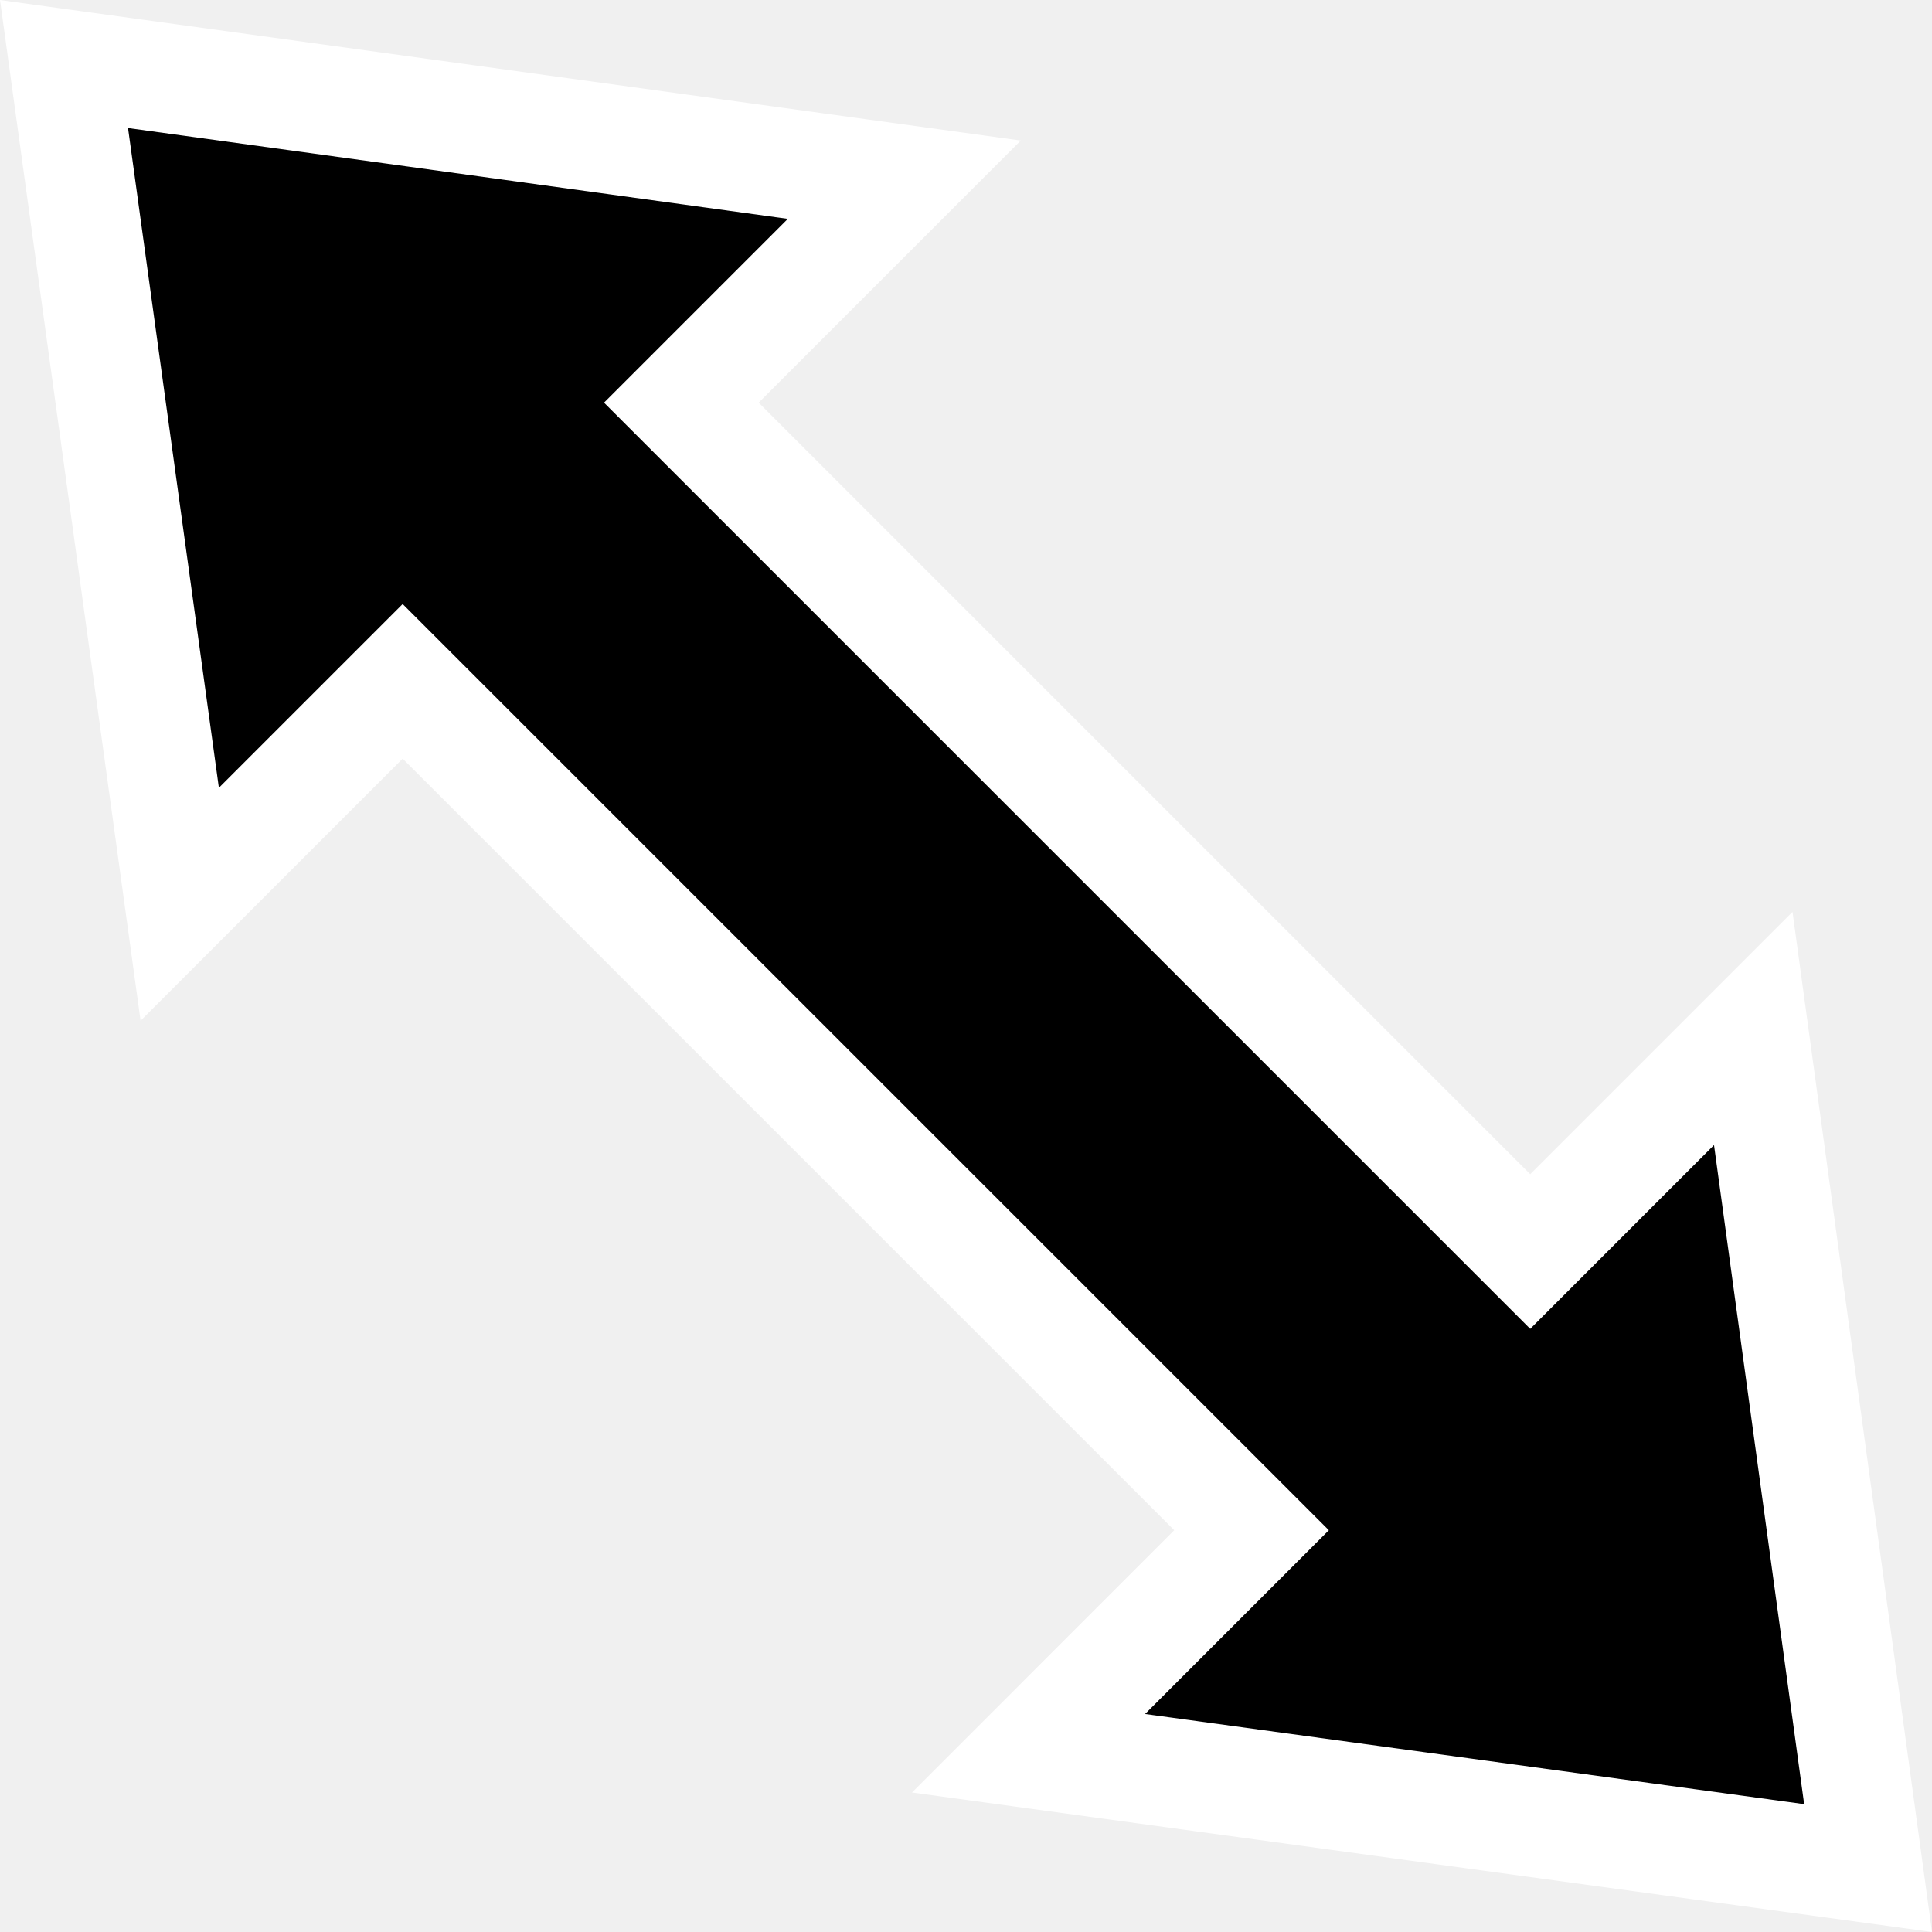
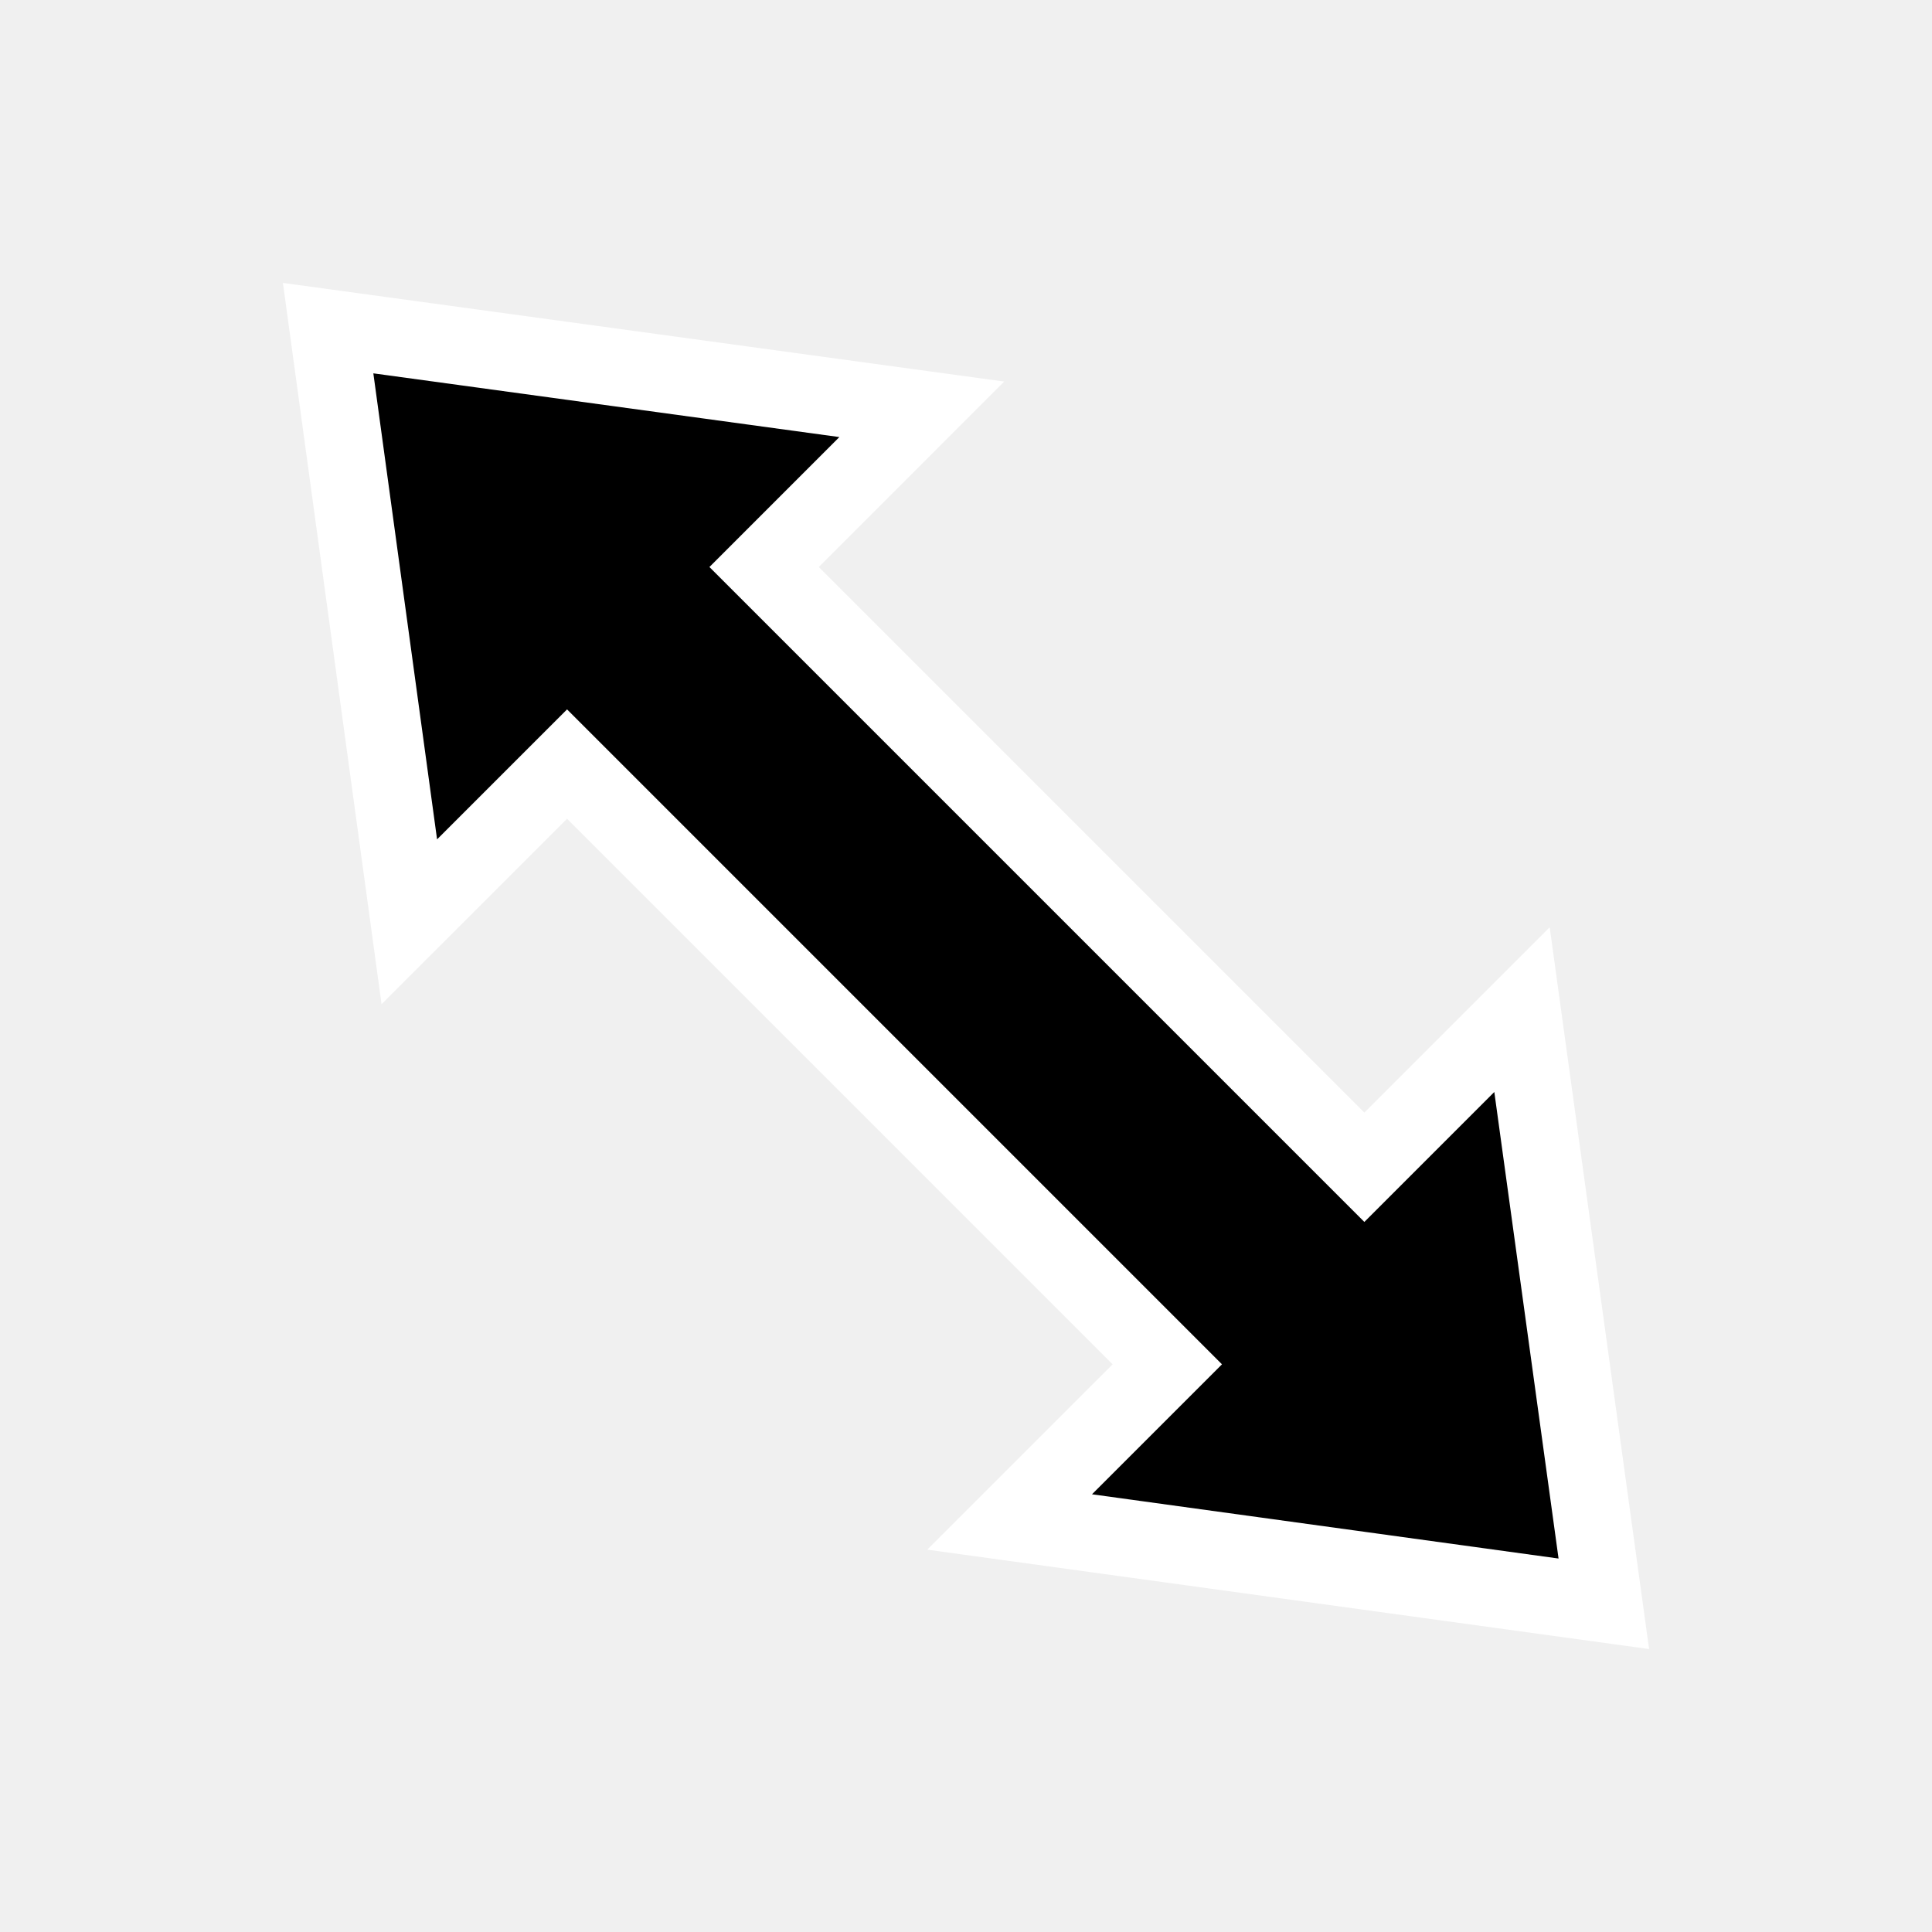
<svg xmlns="http://www.w3.org/2000/svg" version="1.1" id="svg1" width="75" height="75" viewBox="0 0 75 75" xml:space="preserve">
  <defs id="defs1" />
-   <path id="Selection" fill="none" stroke="#000000" stroke-width="0.586" d="M 44.452,66.538 51.586,59.403 15.631,23.448 8.497,30.582 4.97,4.97 30.583,8.496 23.448,15.631 59.403,51.586 66.538,44.451 70.037,70.037 Z" style="opacity:1;fill:#000000;fill-opacity:1;stroke:#ffffff;stroke-width:8.49;stroke-dasharray:none;stroke-opacity:1;paint-order:stroke markers fill" />
+   <path id="Selection" fill="none" stroke="#000000" stroke-width="0.586" d="M 32.584,16.967 27.54,22.012 52.964,47.436 58.009,42.391 60.503,60.502 42.391,58.008 47.437,52.963 22.013,27.539 16.967,32.584 14.493,14.493 Z" style="opacity:1;fill:#000000;fill-opacity:1;stroke:#ffffff;stroke-width:6.004;stroke-dasharray:none;stroke-opacity:1;paint-order:stroke markers fill" />
</svg>
